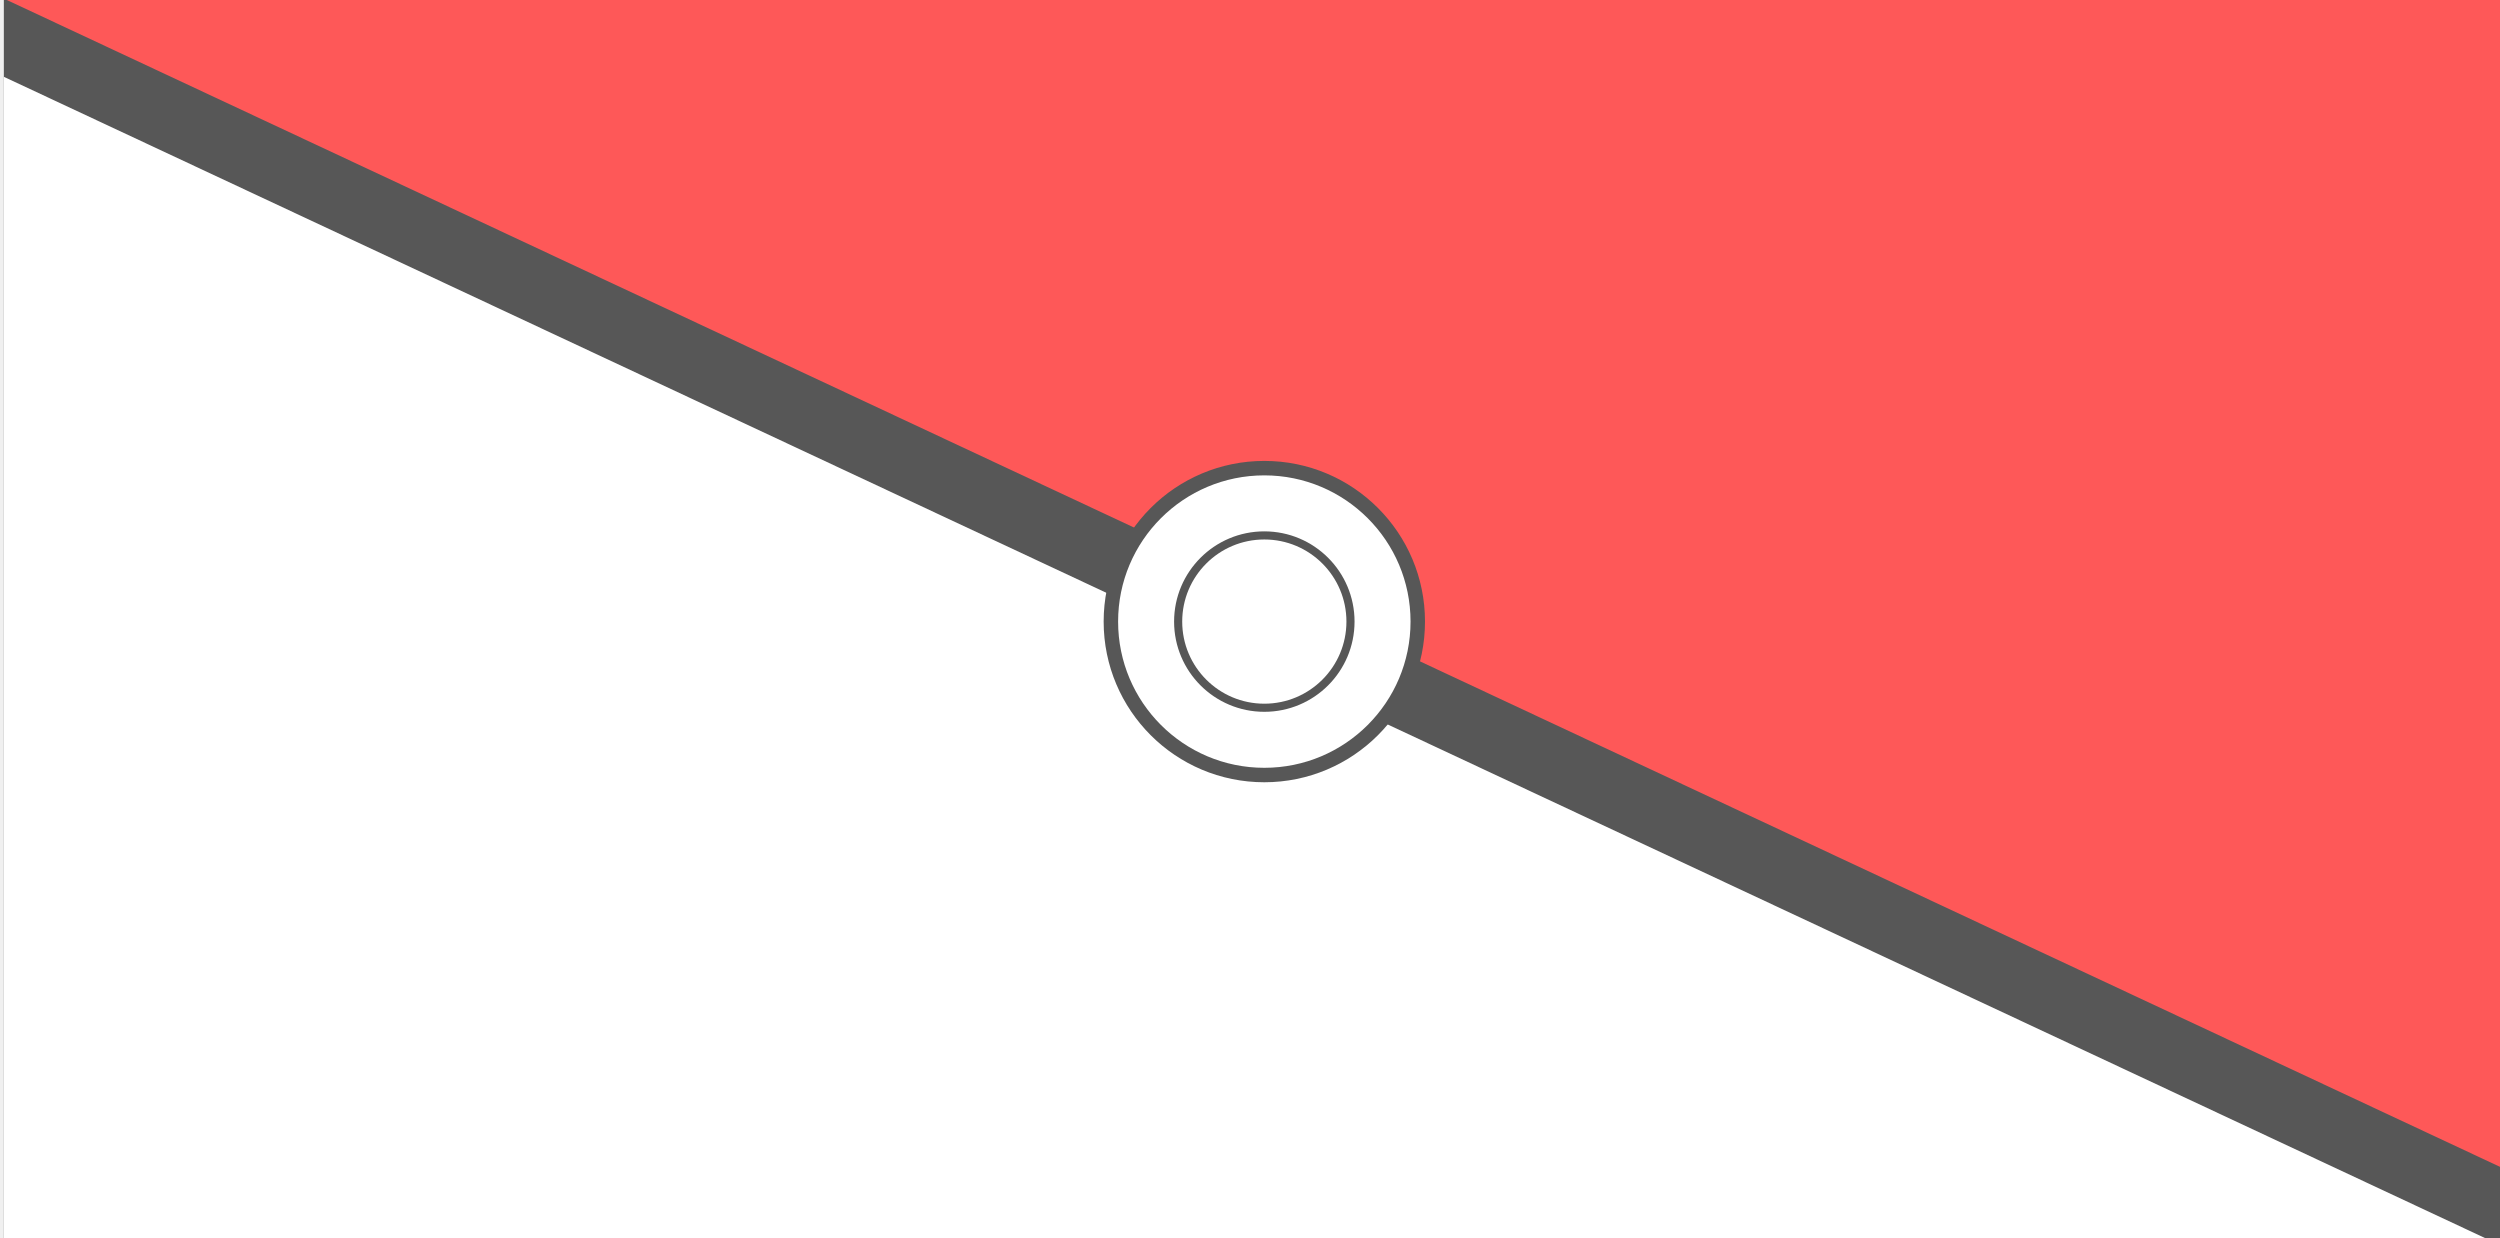
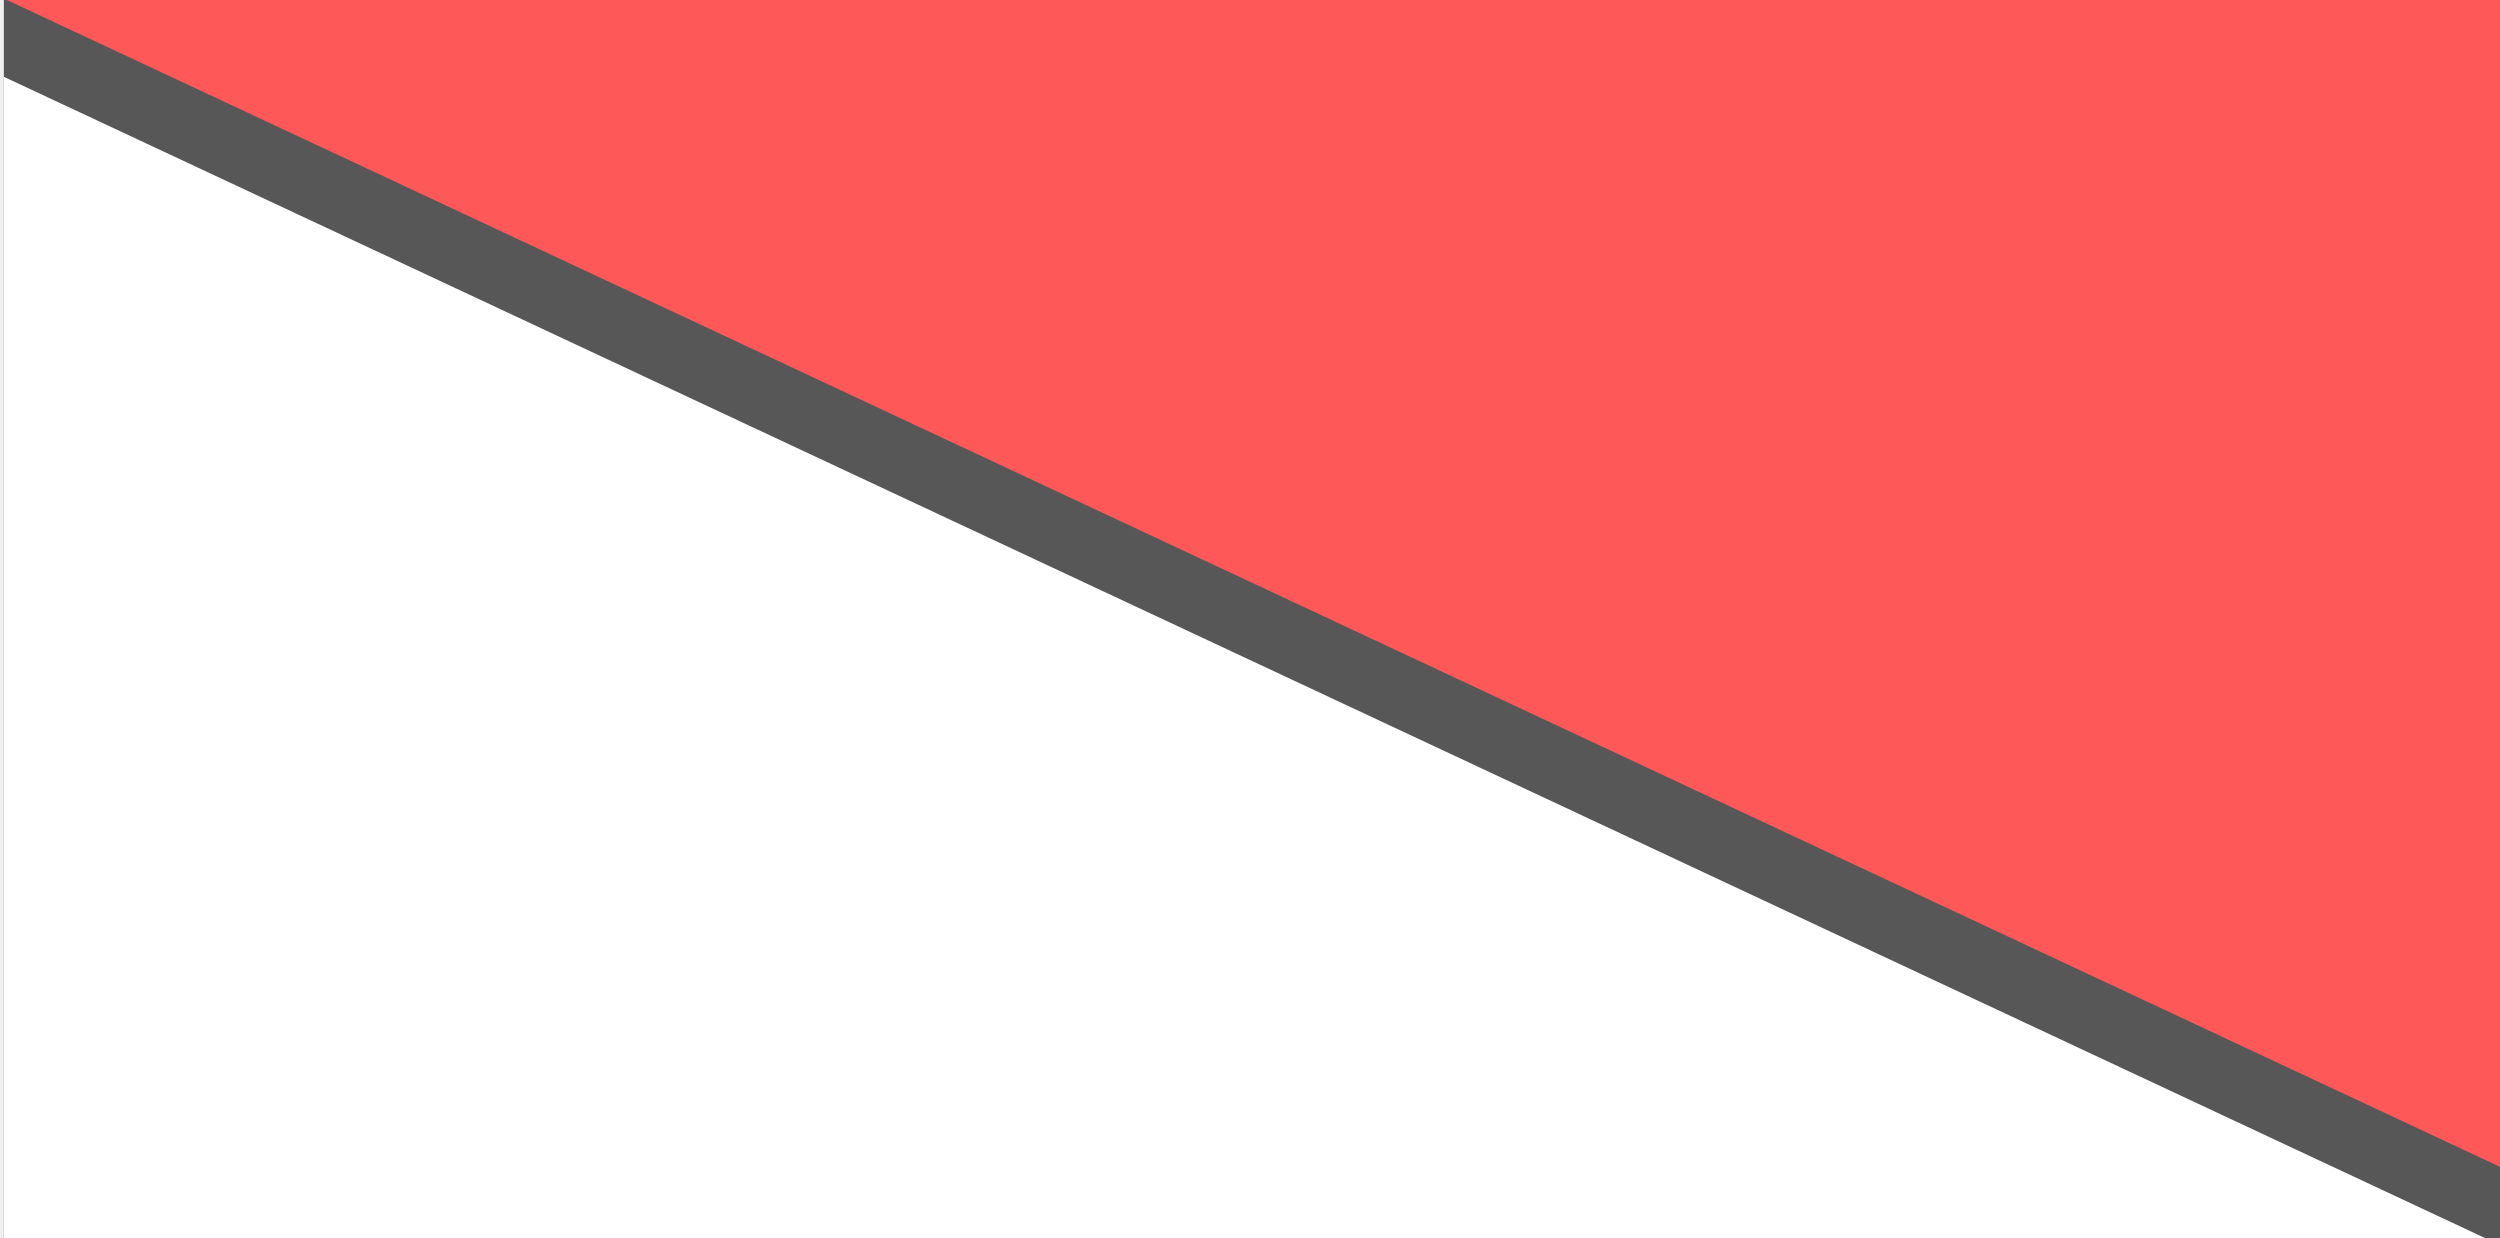
<svg xmlns="http://www.w3.org/2000/svg" width="600mm" height="297mm" viewBox="0 0 600 297" version="1.1" id="svg5">
  <defs id="defs2" />
  <g id="layer1">
    <rect style="fill:#575757;fill-opacity:1;stroke:none;stroke-width:2.664;stroke-linecap:round;stroke-linejoin:round;paint-order:stroke markers fill" id="rect2224" width="605.034" height="301.937" x="0.92" y="-0.339" />
    <path style="fill:#fe5858;fill-opacity:1;stroke:none;stroke-width:2.679;stroke-linecap:round;stroke-linejoin:round;paint-order:stroke markers fill" d="M 0.92,-0.339 605.954,282.828 V -0.339 Z" id="rect846" />
    <path style="fill:#ffffff;fill-opacity:1;stroke:none;stroke-width:2.679;stroke-linecap:round;stroke-linejoin:round;paint-order:stroke markers fill" d="M 605.954,301.598 0.92,18.431 V 301.598 Z" id="rect846-3" />
    <g id="g829">
-       <circle style="fill:#ffffff;stroke:#575757;stroke-width:6.939;stroke-linecap:round;stroke-linejoin:round;stroke-miterlimit:4;stroke-dasharray:none;stroke-opacity:1;paint-order:stroke markers fill" id="path850" cx="303.437" cy="149.181" r="35.092" />
-       <circle style="fill:#ffffff;stroke:#575757;stroke-width:3.896;stroke-linecap:round;stroke-linejoin:round;stroke-miterlimit:4;stroke-dasharray:none;stroke-opacity:1;paint-order:stroke markers fill" id="path850-5" cx="303.437" cy="149.181" r="19.706" />
    </g>
  </g>
</svg>
